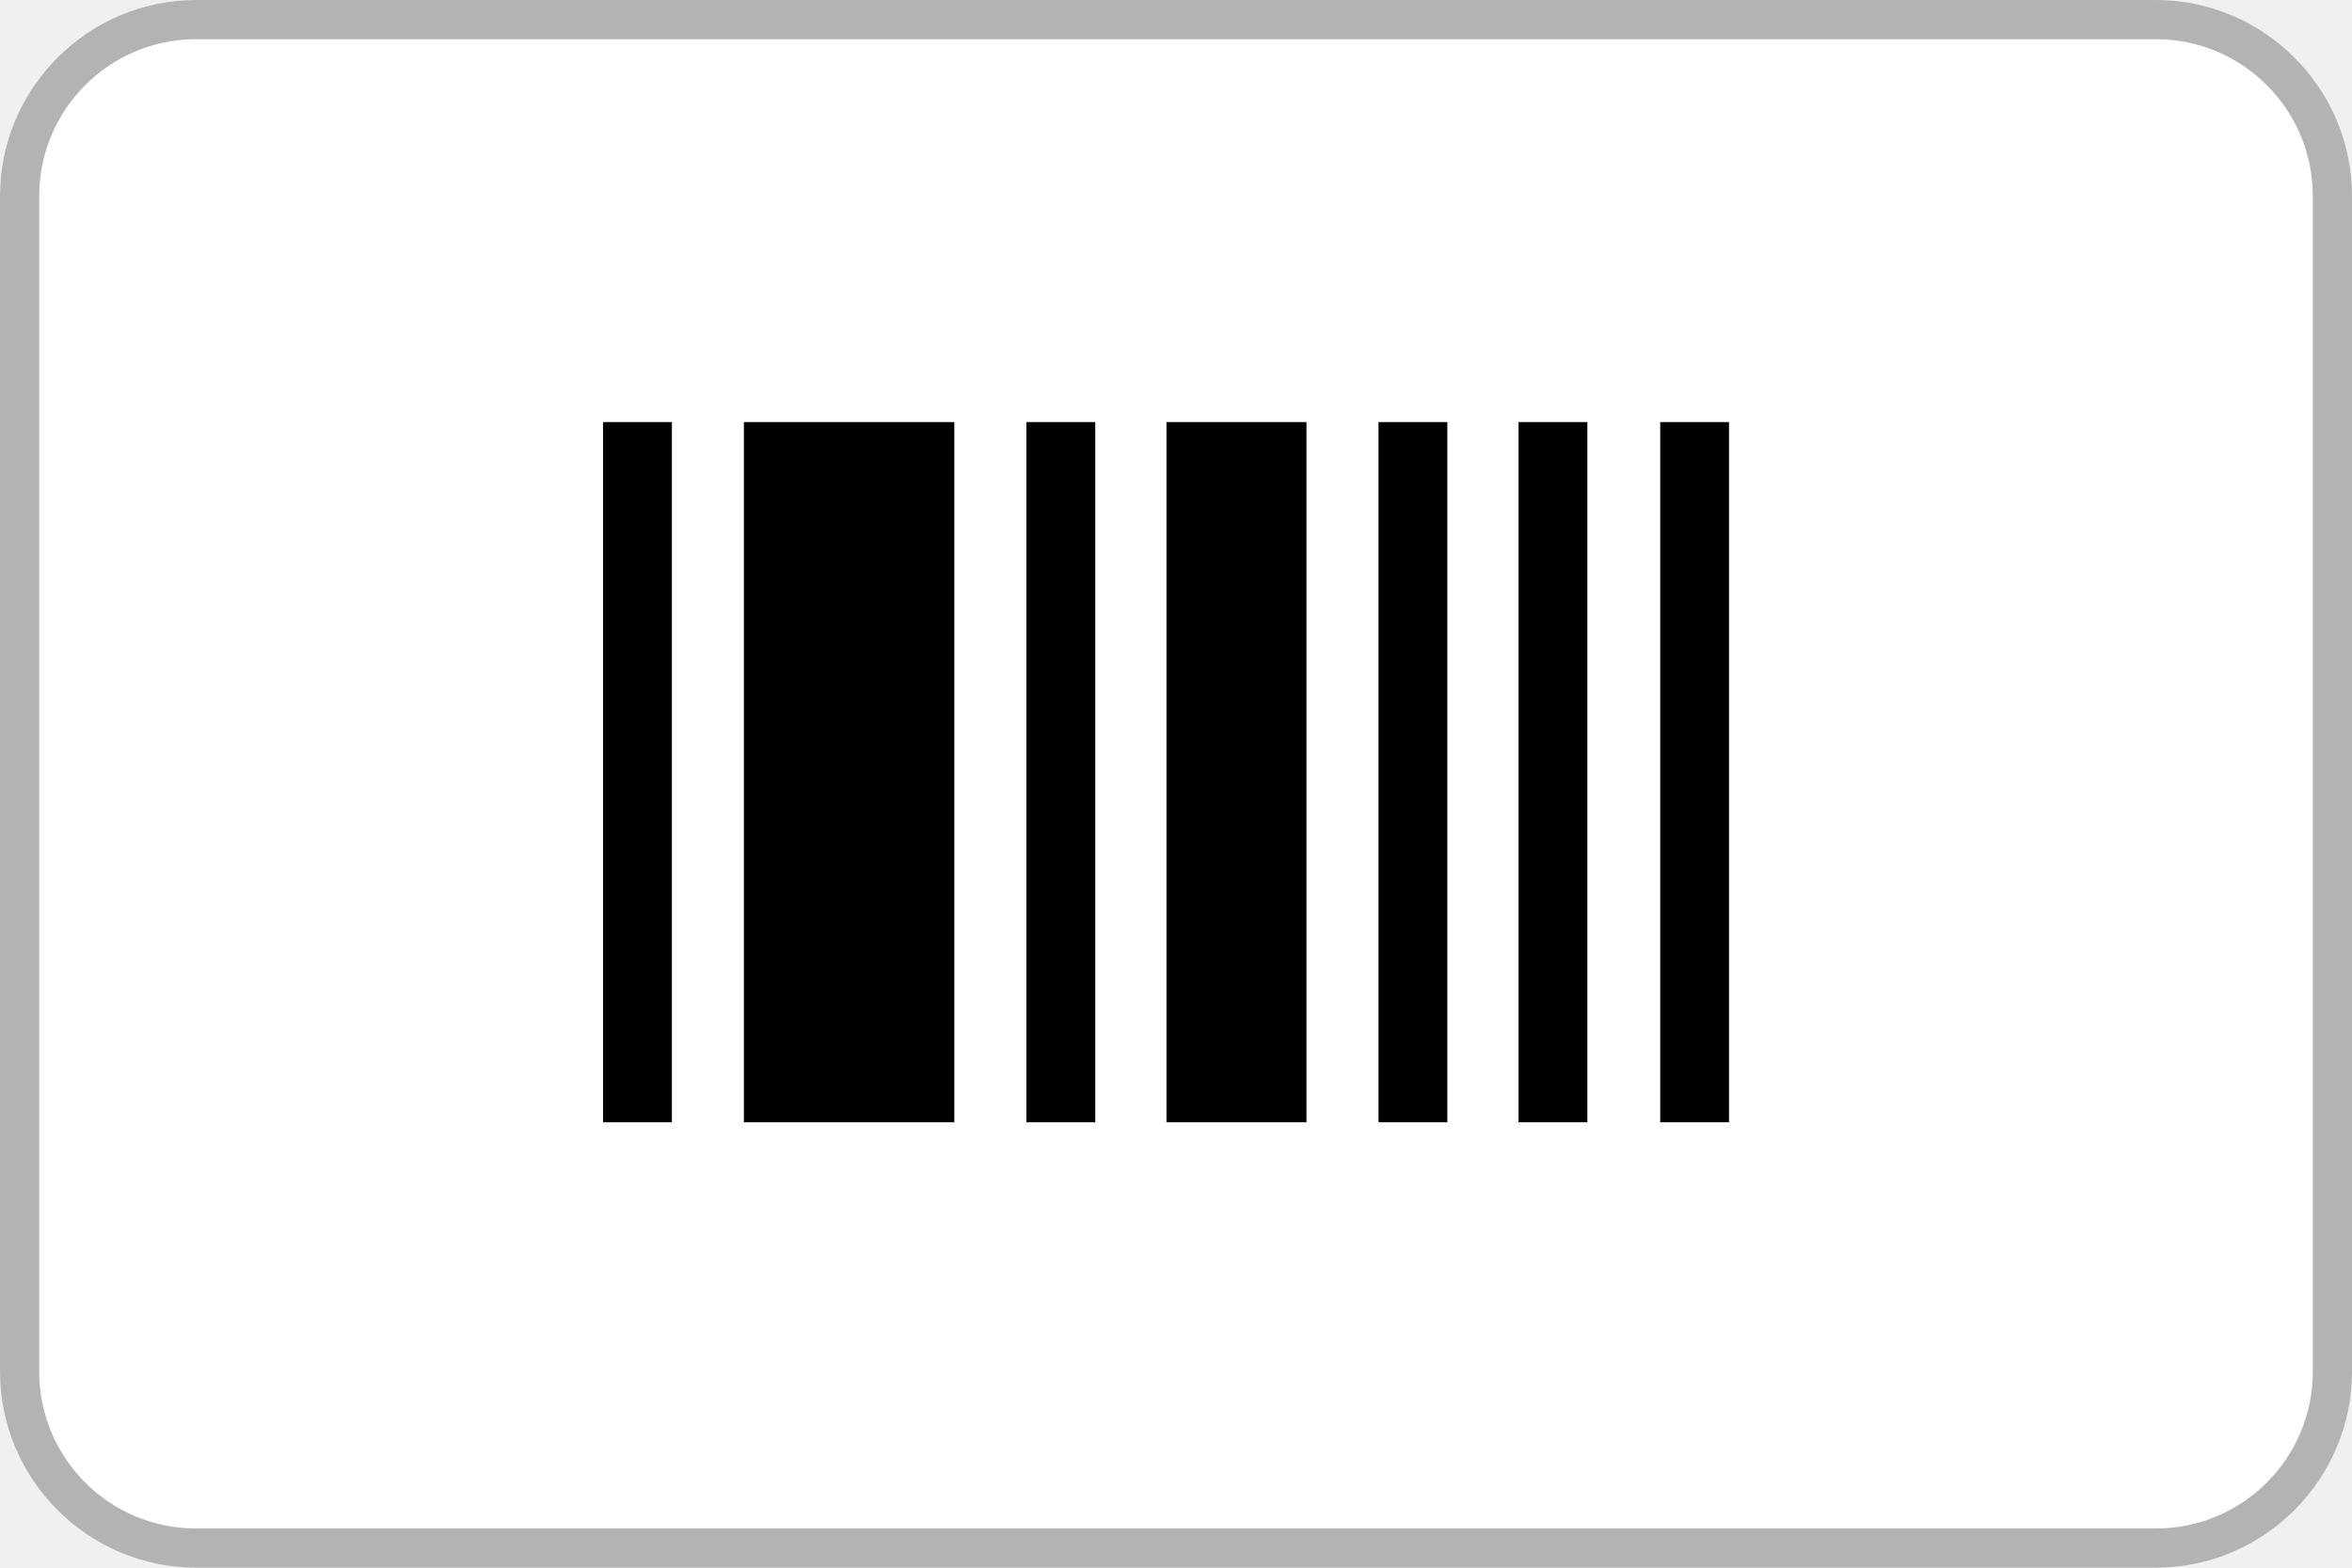
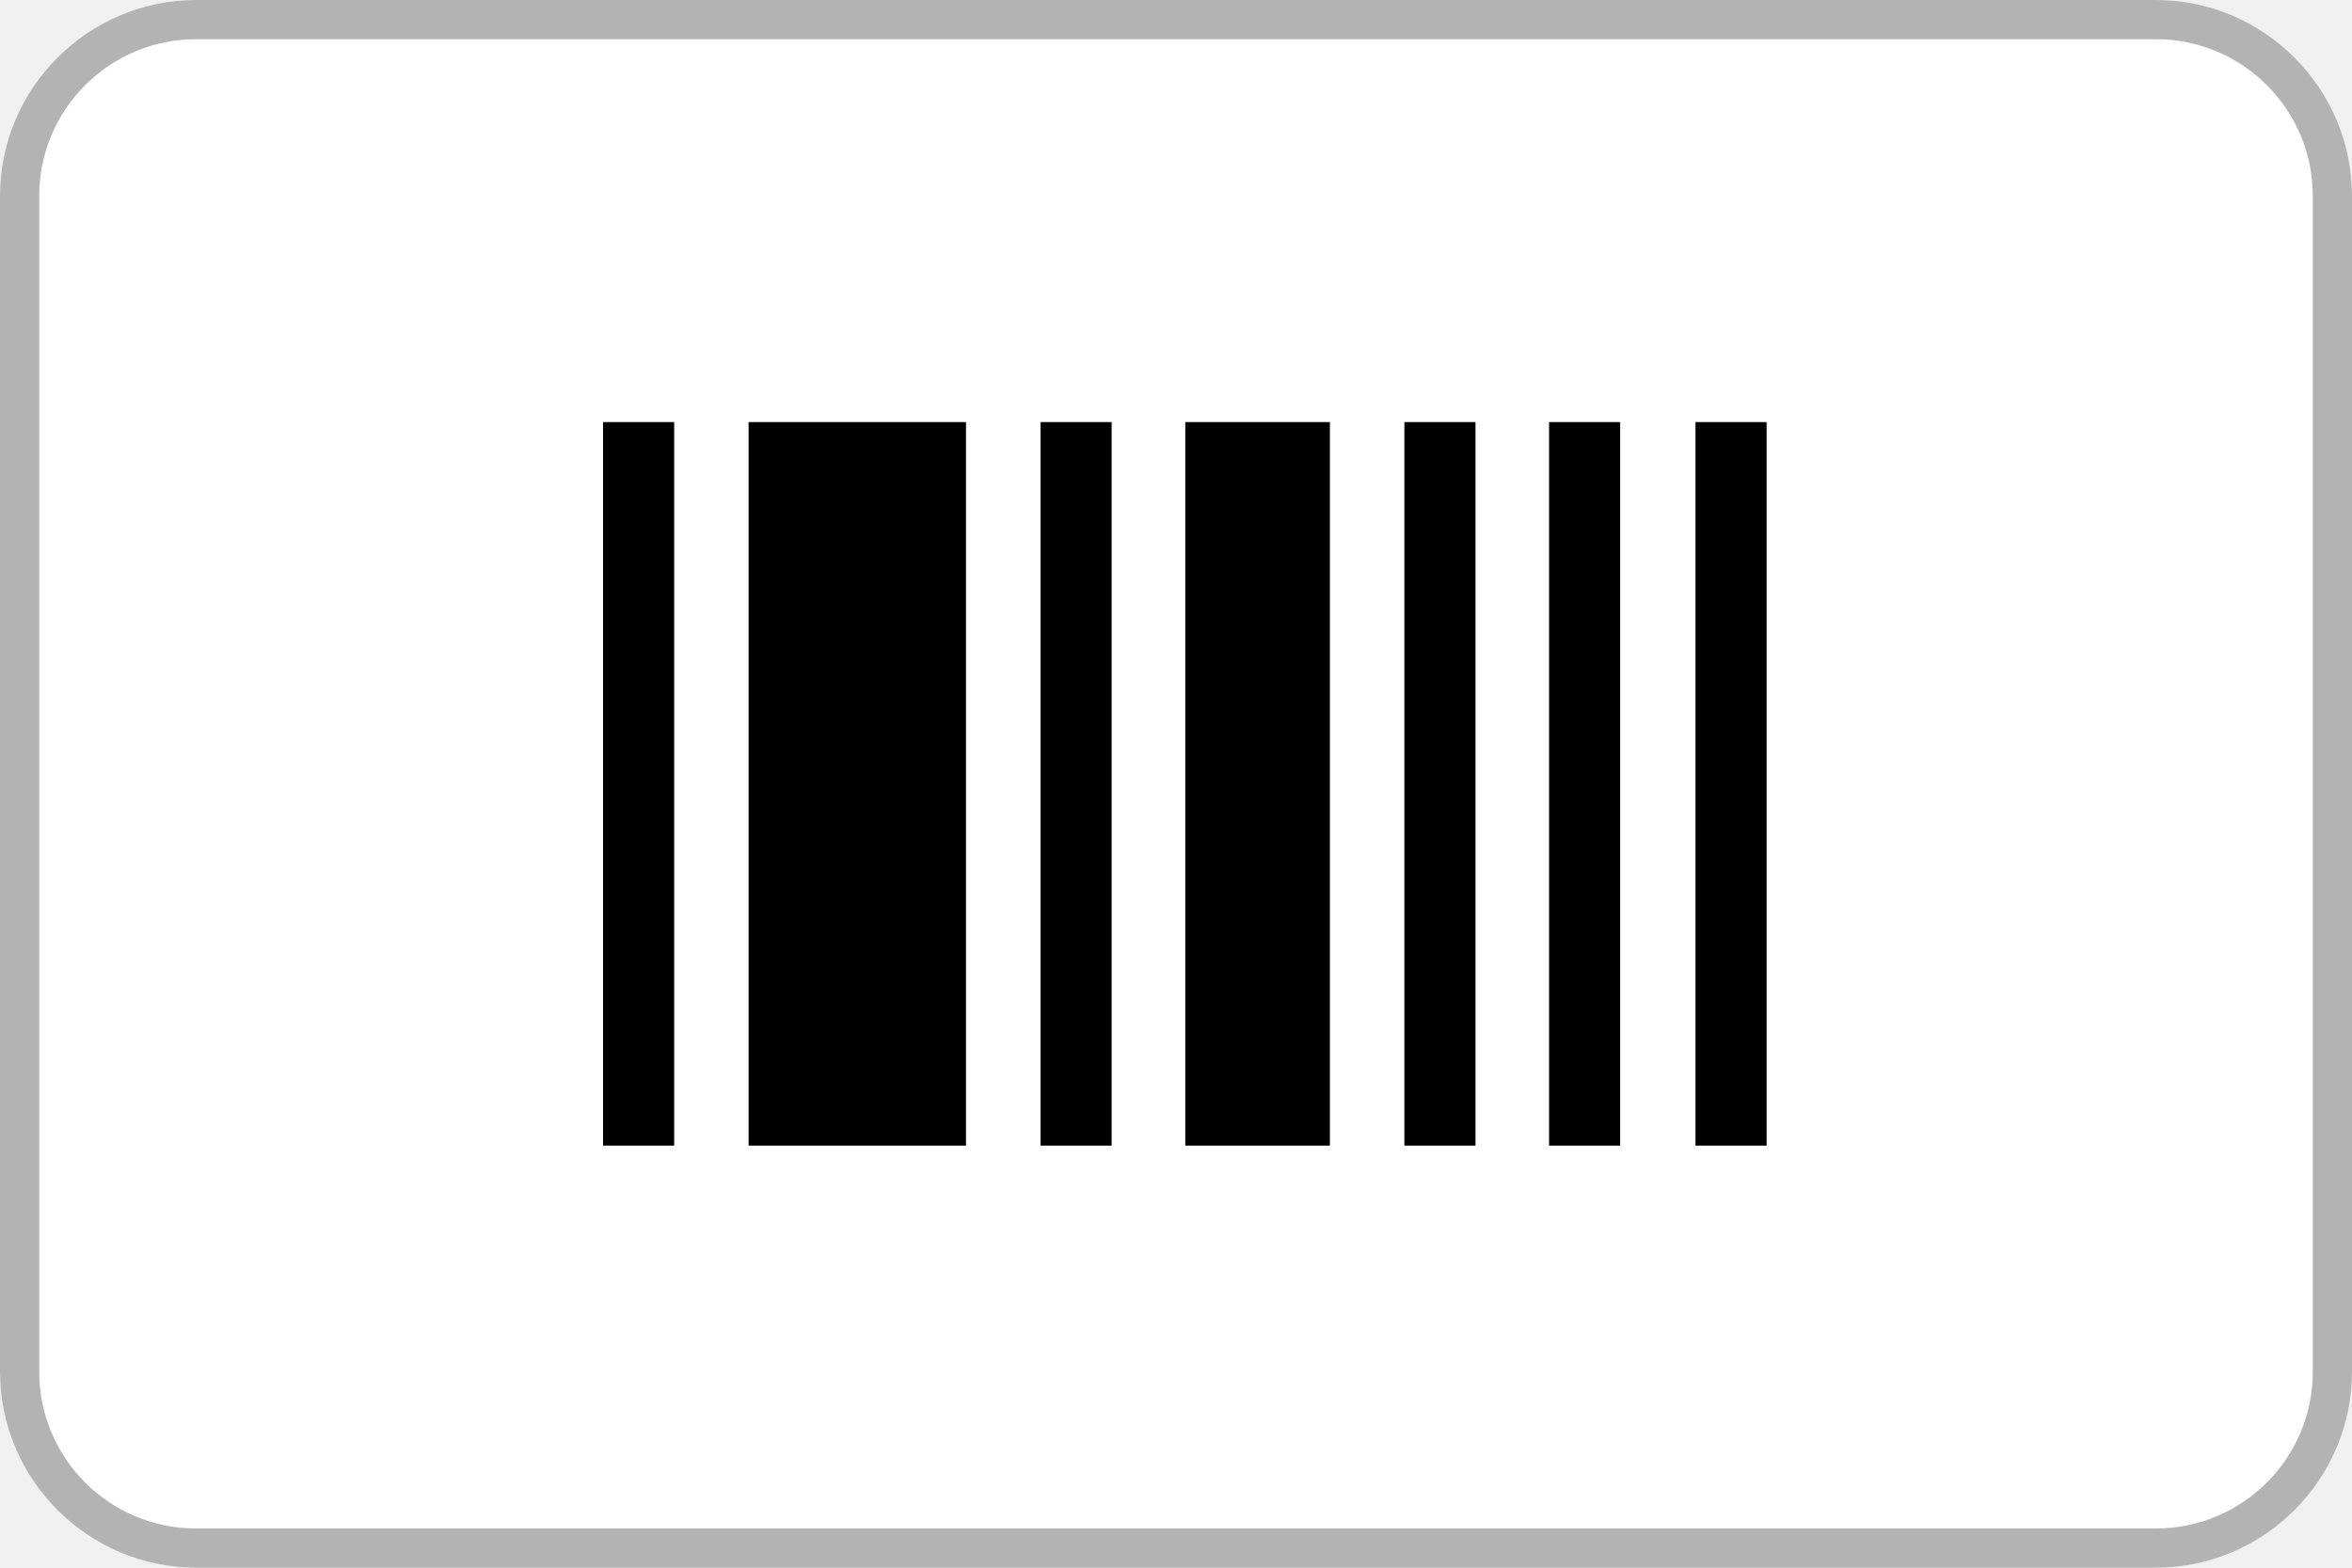
<svg xmlns="http://www.w3.org/2000/svg" width="39" height="26" viewBox="0 0 39 26" fill="none">
  <path fill-rule="evenodd" clip-rule="evenodd" d="M39 22.75C39 24.538 37.538 26 35.75 26H3.25C1.462 26 0 24.538 0 22.75V3.25C0 1.462 1.462 0 3.25 0H35.75C37.538 0 39 1.462 39 3.25V22.75Z" fill="white" />
-   <path fill-rule="evenodd" clip-rule="evenodd" d="M10 7H11.141V18.613H10V7Z" fill="black" />
-   <path fill-rule="evenodd" clip-rule="evenodd" d="M17.02 7H18.161V18.613H17.02V7Z" fill="black" />
-   <path fill-rule="evenodd" clip-rule="evenodd" d="M22.858 7H23.999V18.613H22.858V7Z" fill="black" />
-   <path fill-rule="evenodd" clip-rule="evenodd" d="M25.18 7H26.321V18.613H25.18V7Z" fill="black" />
-   <path fill-rule="evenodd" clip-rule="evenodd" d="M27.529 7H28.67V18.613H27.529V7Z" fill="black" />
-   <path fill-rule="evenodd" clip-rule="evenodd" d="M19.342 7H21.663V18.613H19.342V7Z" fill="black" />
-   <path fill-rule="evenodd" clip-rule="evenodd" d="M12.335 7H15.824V18.613H12.335V7Z" fill="black" />
+   <path fill-rule="evenodd" clip-rule="evenodd" d="M10 7H11.179V19H10V7Z" fill="black" />
+   <path fill-rule="evenodd" clip-rule="evenodd" d="M17.254 7H18.433V19H17.254V7Z" fill="black" />
+   <path fill-rule="evenodd" clip-rule="evenodd" d="M23.287 7H24.466V19H23.287V7Z" fill="black" />
+   <path fill-rule="evenodd" clip-rule="evenodd" d="M25.686 7H26.865V19H25.686V7Z" fill="black" />
+   <path fill-rule="evenodd" clip-rule="evenodd" d="M28.114 7H29.293V19H28.114V7Z" fill="black" />
+   <path fill-rule="evenodd" clip-rule="evenodd" d="M19.654 7H22.052V19H19.654V7Z" fill="black" />
+   <path fill-rule="evenodd" clip-rule="evenodd" d="M12.413 7H16.018V19H12.413V7Z" fill="black" />
  <path d="M35.75 0H3.25C1.462 0 0 1.462 0 3.25V22.75C0 24.538 1.462 26 3.25 26H35.75C37.538 26 39 24.538 39 22.75V3.25C39 1.462 37.538 0 35.75 0ZM35.75 0.65C37.184 0.65 38.35 1.816 38.35 3.25V22.75C38.35 24.184 37.184 25.35 35.75 25.35H3.25C1.816 25.35 0.65 24.184 0.65 22.75V3.25C0.65 1.816 1.816 0.65 3.25 0.65H35.75Z" fill="#B3B3B3" />
</svg>
